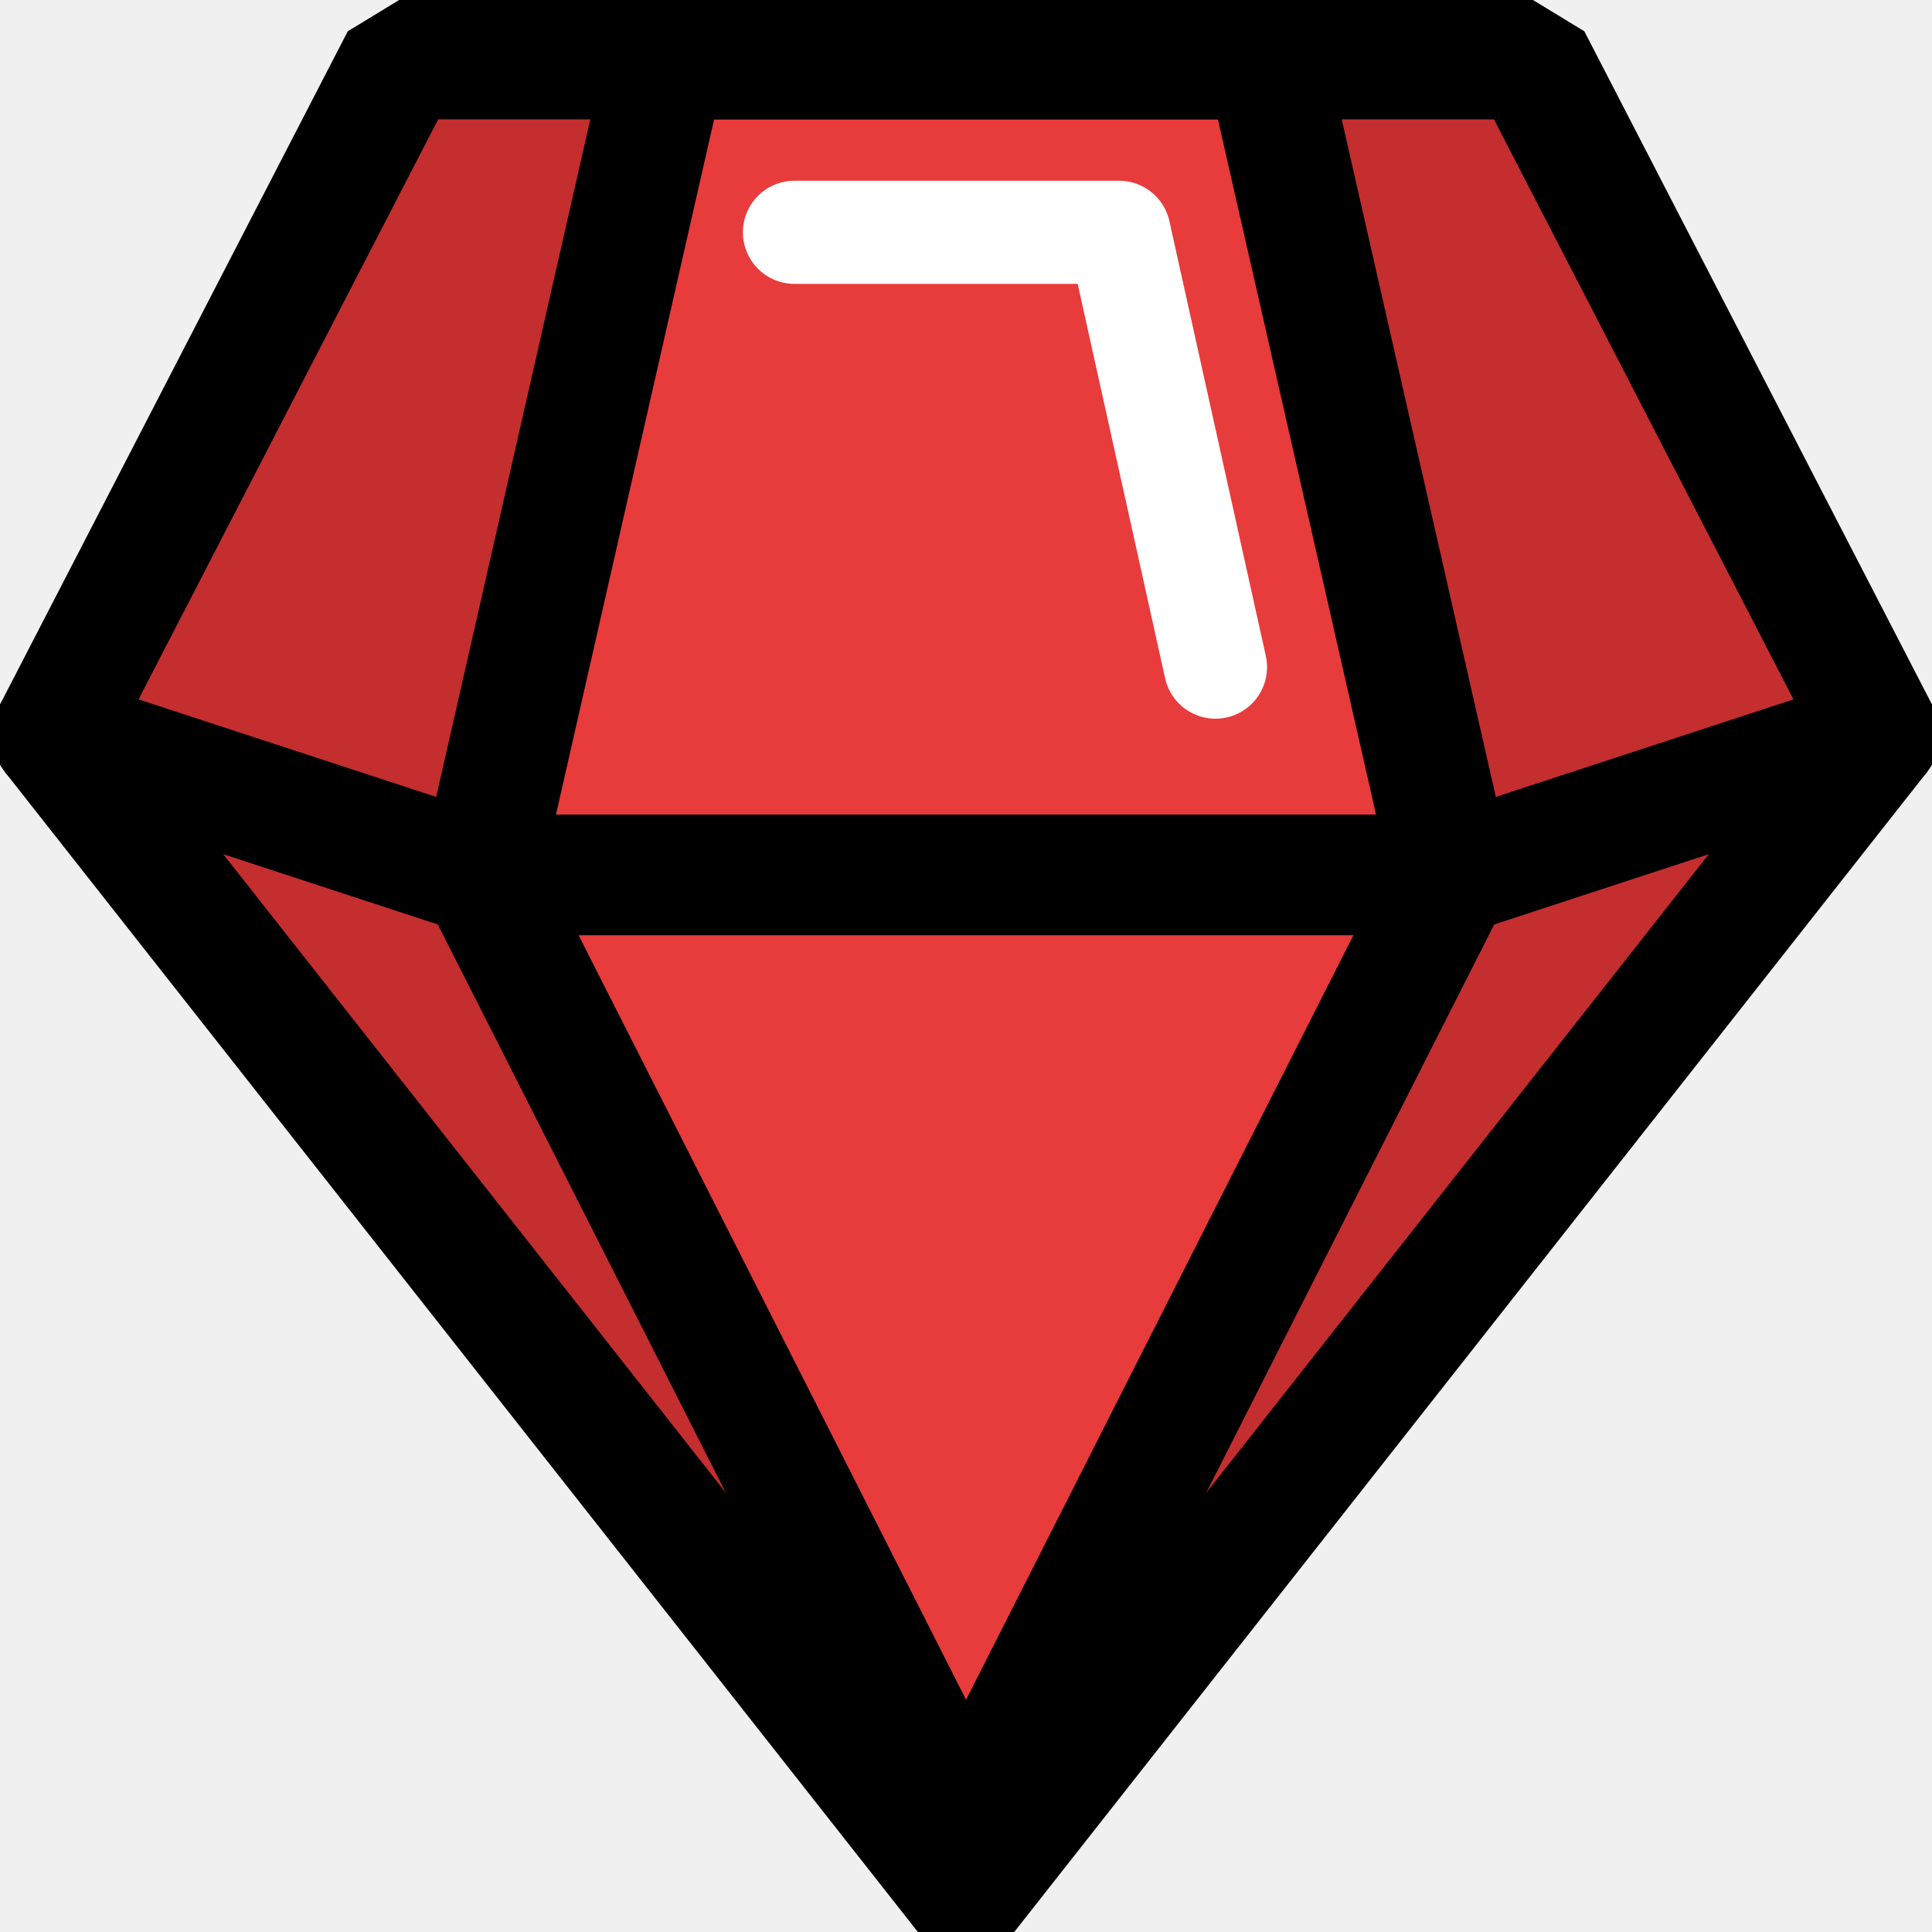
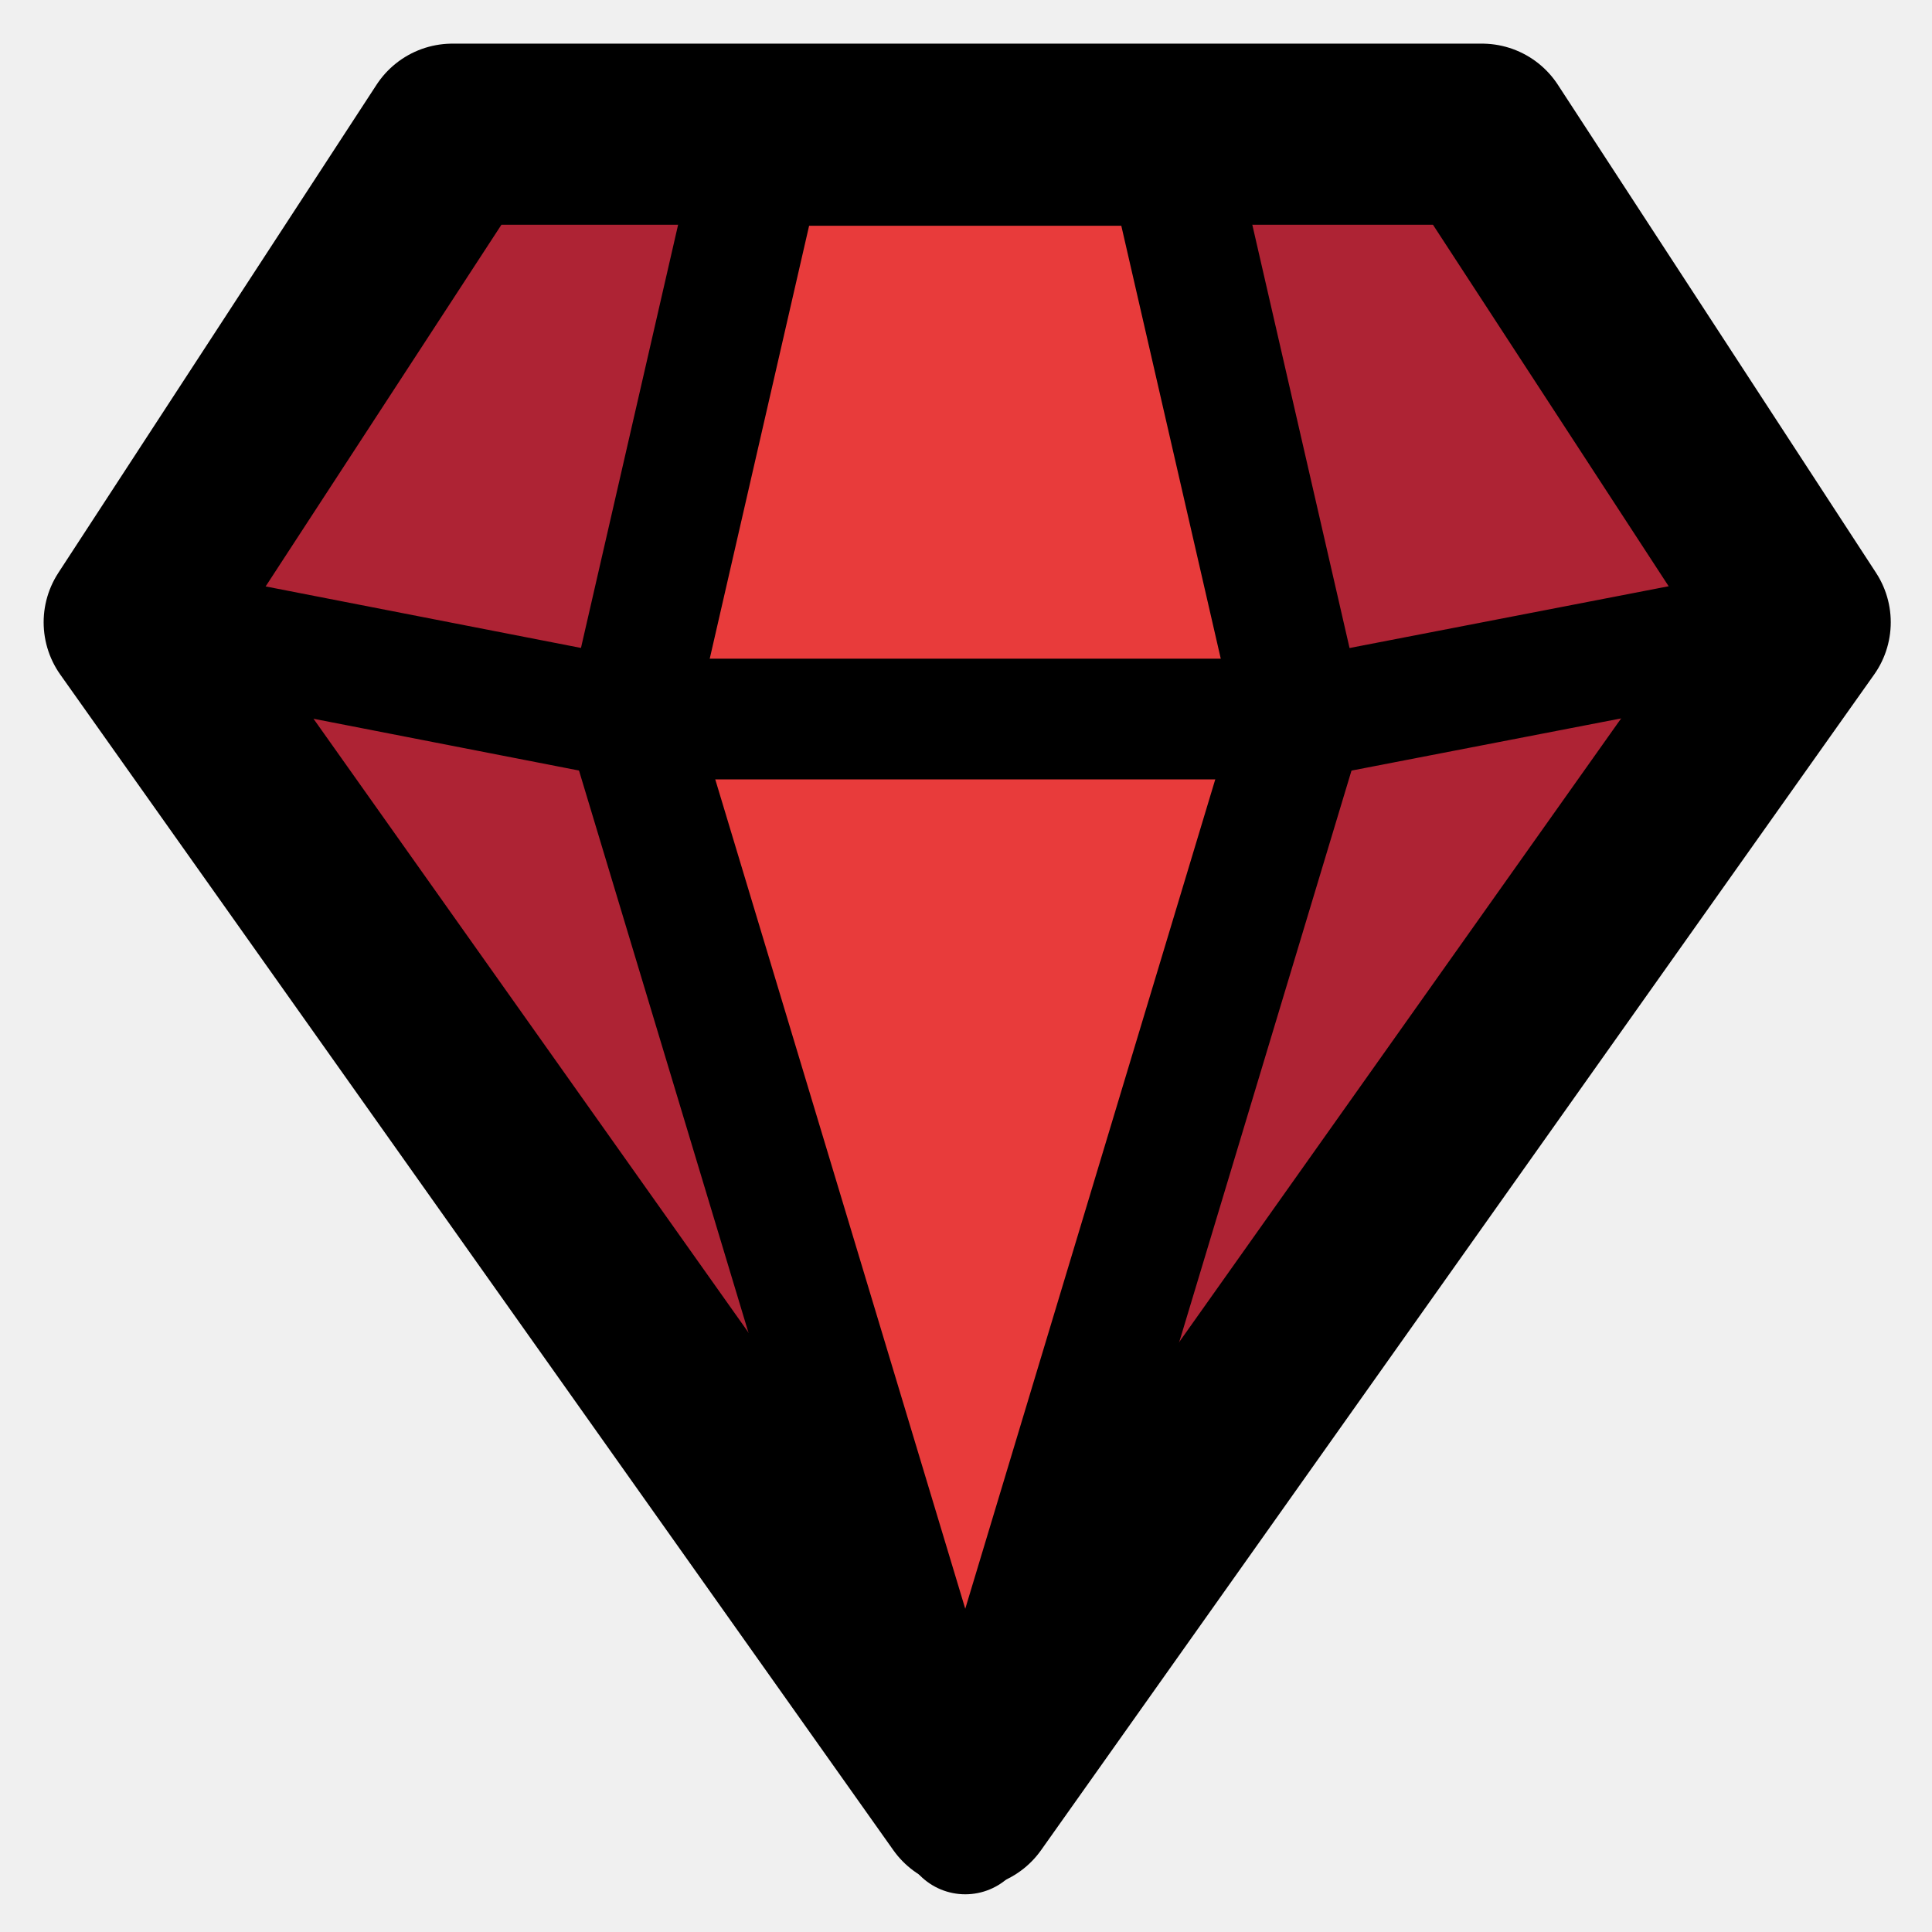
<svg xmlns="http://www.w3.org/2000/svg" width="64" height="64" viewBox="0 0 16.933 16.933" version="1.1" id="svg1">
  <defs id="defs1" />
  <g id="layer1">
-     <path id="path1" style="fill:#c42e2e;fill-opacity:1;stroke:#000000;stroke-width:1.058;stroke-linecap:round;stroke-linejoin:bevel;stroke-dasharray:none;paint-order:markers fill stroke;stroke-opacity:1" d="M 8.467,16.614 16.474,6.439 13.416,0.517 3.518,0.517 0.459,6.439 Z" />
-     <path id="path1-5" style="fill:#e83b3b;fill-opacity:1;stroke:#000000;stroke-width:1.058;stroke-linecap:round;stroke-linejoin:bevel;stroke-dasharray:none;paint-order:markers fill stroke;stroke-opacity:1" d="M 8.467,16.068 12.723,7.668 11.097,0.519 5.836,0.519 4.21,7.668 Z" />
-     <path style="fill:#e83b3b;fill-opacity:1;stroke:#000000;stroke-width:1.058;stroke-linecap:round;stroke-linejoin:bevel;stroke-dasharray:none;paint-order:markers fill stroke;stroke-opacity:1" d="M 0.459,6.439 4.21,7.668" id="path4" />
-     <path style="fill:#e83b3b;fill-opacity:1;stroke:#000000;stroke-width:1.058;stroke-linecap:round;stroke-linejoin:bevel;stroke-dasharray:none;paint-order:markers fill stroke;stroke-opacity:1" d="m 4.21,7.668 8.512,-5e-7" id="path5" />
-     <path style="fill:#e83b3b;fill-opacity:1;stroke:#000000;stroke-width:1.058;stroke-linecap:round;stroke-linejoin:bevel;stroke-dasharray:none;paint-order:markers fill stroke;stroke-opacity:1" d="M 12.723,7.668 16.474,6.439" id="path6" />
-     <path style="fill:#f9c22b;fill-opacity:0;stroke:#ffffff;stroke-width:0.904;stroke-linecap:round;stroke-linejoin:round;stroke-dasharray:none;paint-order:markers fill stroke" d="m 6.963,2.036 2.845,-10e-8 0.845,3.811" id="path2" />
+     <g id="g9" style="display:none">
+       <path id="path1" style="fill:#c42e2e;fill-opacity:1;stroke:#000000;stroke-width:1.058;stroke-linecap:round;stroke-linejoin:bevel;stroke-dasharray:none;stroke-opacity:1;paint-order:markers fill stroke" d="M -8.478,16.606 -0.47,6.431 -3.529,0.509 l -9.898,2.2e-7 -3.059,5.922 z" />
+       <path id="path1-5" style="fill:#e83b3b;fill-opacity:1;stroke:#000000;stroke-width:1.058;stroke-linecap:round;stroke-linejoin:bevel;stroke-dasharray:none;stroke-opacity:1;paint-order:markers fill stroke" d="m -8.478,16.061 4.256,-8.4 -1.626,-7.149 -5.261,2.3e-7 -1.626,7.149 z" />
+       <path style="fill:#e83b3b;fill-opacity:1;stroke:#000000;stroke-width:1.058;stroke-linecap:round;stroke-linejoin:bevel;stroke-dasharray:none;stroke-opacity:1;paint-order:markers fill stroke" d="m -16.485,6.431 3.751,1.229" id="path4" />
+       <path style="fill:#e83b3b;fill-opacity:1;stroke:#000000;stroke-width:1.058;stroke-linecap:round;stroke-linejoin:bevel;stroke-dasharray:none;stroke-opacity:1;paint-order:markers fill stroke" d="m -12.734,7.66 8.512,-5e-7" id="path5" />
+       <path style="fill:#e83b3b;fill-opacity:1;stroke:#000000;stroke-width:1.058;stroke-linecap:round;stroke-linejoin:bevel;stroke-dasharray:none;stroke-opacity:1;paint-order:markers fill stroke" d="M -4.221,7.66 -0.47,6.431" id="path6" />
+       <path style="fill:#f9c22b;fill-opacity:0;stroke:#ffffff;stroke-width:1.058;stroke-linecap:round;stroke-linejoin:round;stroke-dasharray:none;paint-order:markers fill stroke" d="m -9.981,2.028 2.845,-10e-8 0.845,3.811" id="path2" />
+     </g>
+     <path id="path3" style="fill:#ae2334;stroke:#000000;stroke-width:1.587;stroke-linecap:round;stroke-linejoin:round;stroke-dasharray:none;paint-order:markers fill stroke;fill-opacity:1" d="M 8.477,15.757 1.176,5.454 3.965,1.176 l 9.024,-1e-7 2.789,4.278 z" />
+     <path id="path3-6" style="fill:#e83b3b;stroke:#000000;stroke-width:1.121;stroke-linecap:round;stroke-linejoin:round;stroke-dasharray:none;paint-order:normal" d="M 8.46,16.042 5.524,6.302 6.645,1.418 l 3.629,-2e-7 1.122,4.884 z" />
+     <path style="fill:#e83b3b;stroke:#000000;stroke-width:1.058;stroke-linecap:round;stroke-linejoin:round;stroke-dasharray:none;paint-order:normal" d="M 1.176,5.454 5.524,6.302" id="path7" />
+     <path style="fill:#e83b3b;stroke:#000000;stroke-width:1.058;stroke-linecap:round;stroke-linejoin:round;stroke-dasharray:none;paint-order:normal" d="M 11.396,6.302 15.777,5.454" id="path8" />
+     <path style="fill:#e83b3b;stroke:#000000;stroke-width:1.058;stroke-linecap:round;stroke-linejoin:round;stroke-dasharray:none;paint-order:normal" d="m 5.524,6.302 5.872,-2e-7" id="path9" />
  </g>
</svg>
